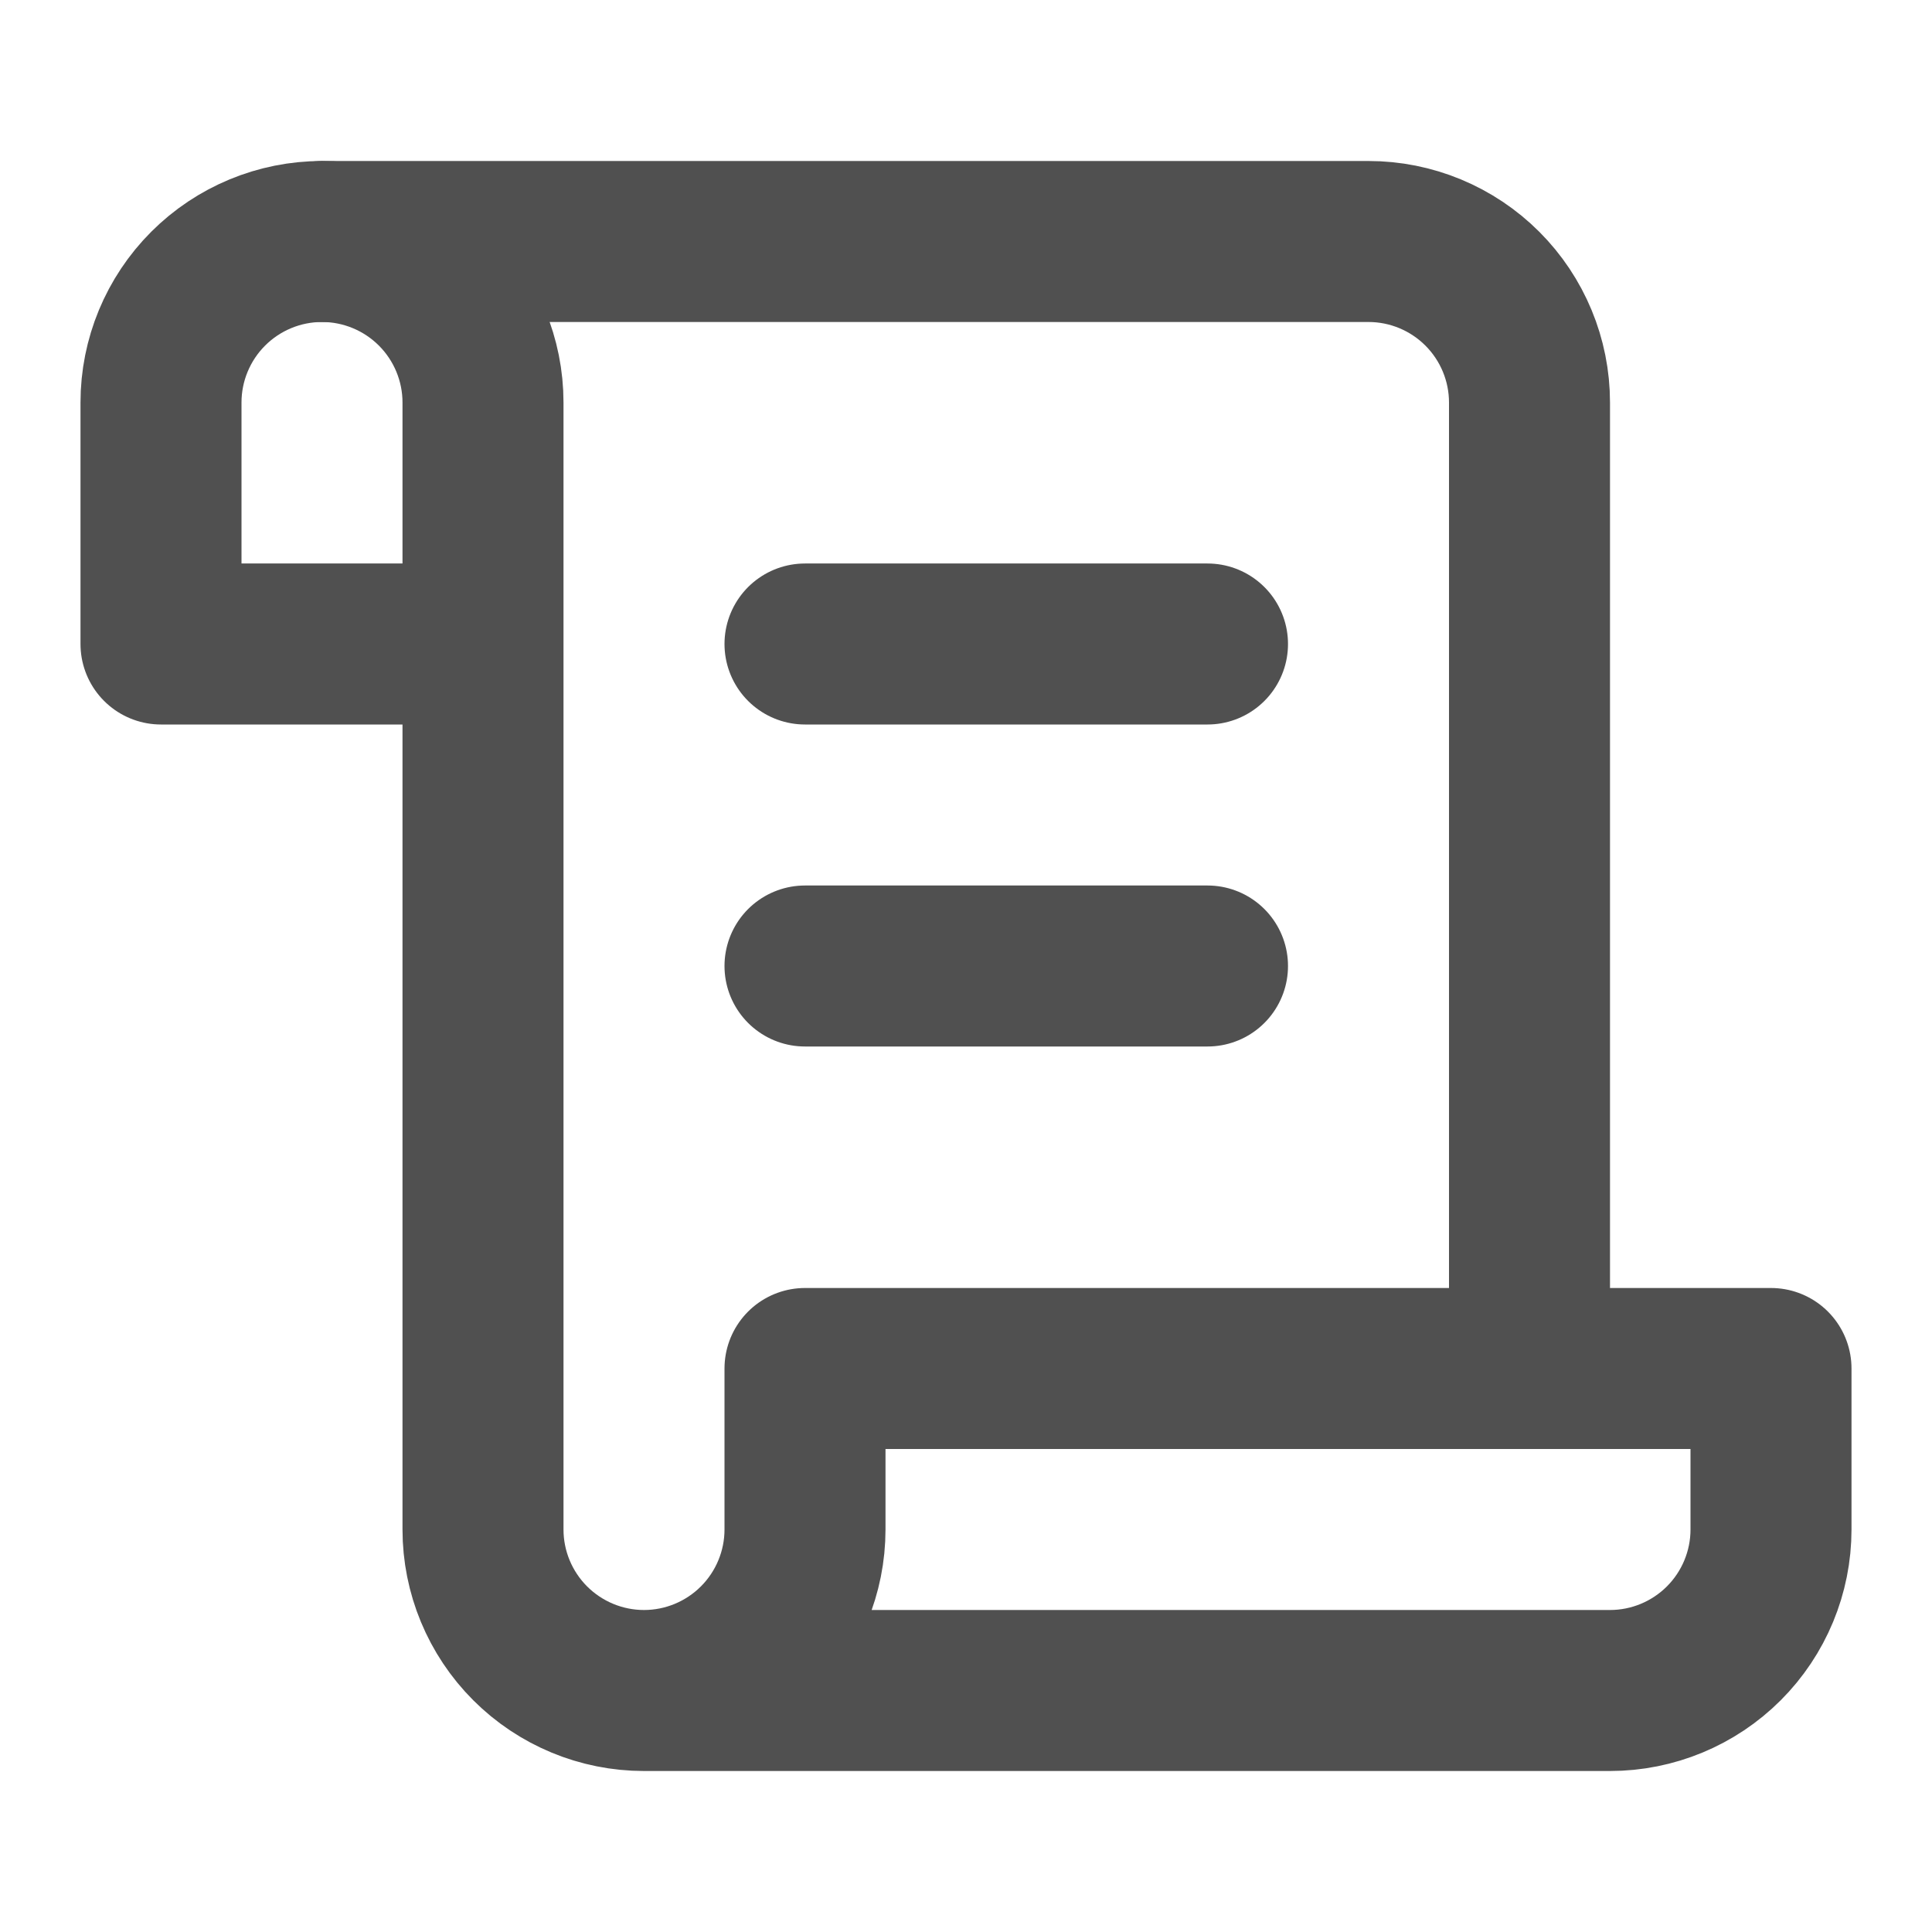
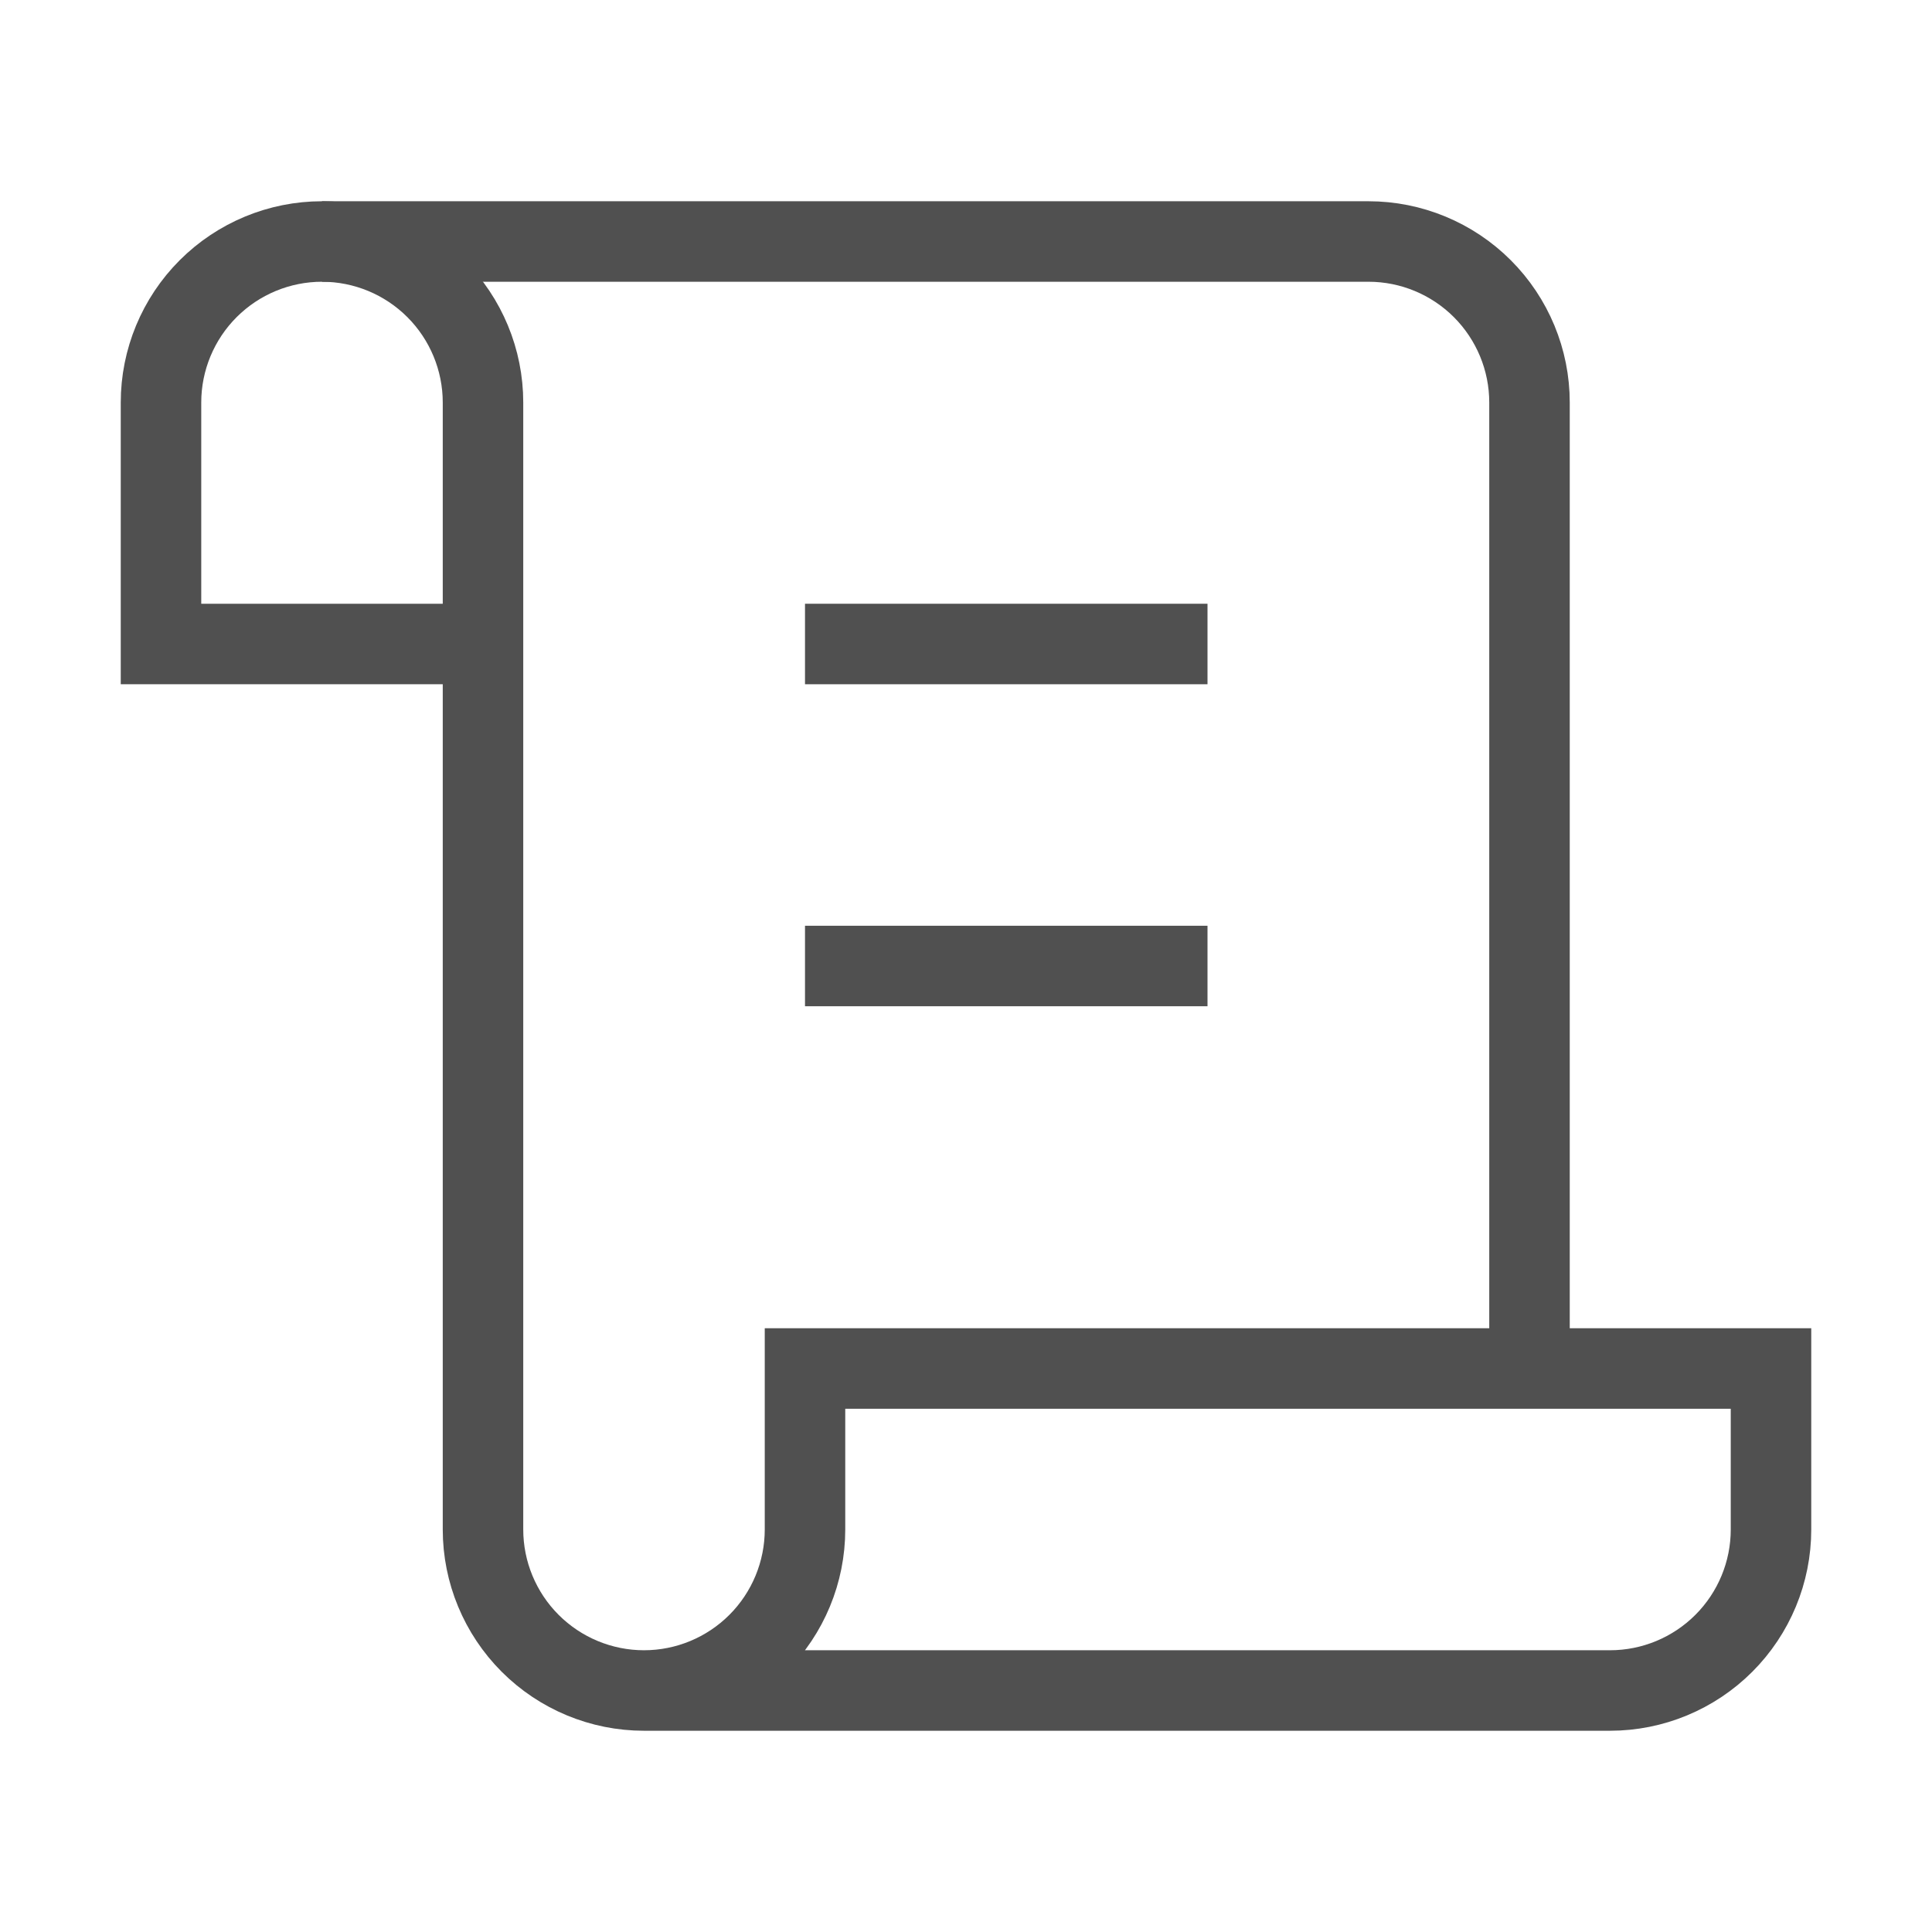
<svg xmlns="http://www.w3.org/2000/svg" width="24" height="24" viewBox="0 0 24 24" fill="none">
-   <path d="M8 21H20C20.53 21 21.039 20.789 21.414 20.414C21.789 20.039 22 19.53 22 19V17H10V19C10 19.53 9.789 20.039 9.414 20.414C9.039 20.789 8.53 21 8 21ZM8 21C7.47 21 6.961 20.789 6.586 20.414C6.211 20.039 6 19.53 6 19V5C6 4.47 5.789 3.961 5.414 3.586C5.039 3.211 4.53 3 4 3C3.47 3 2.961 3.211 2.586 3.586C2.211 3.961 2 4.47 2 5V8H6" stroke="#505050" stroke-width="2" stroke-linecap="round" stroke-linejoin="round" />
-   <path d="M19 17V5C19 4.47 18.789 3.961 18.414 3.586C18.039 3.211 17.53 3 17 3H4" stroke="#505050" stroke-width="2" stroke-linecap="round" stroke-linejoin="round" />
-   <path d="M15 8H10" stroke="#505050" stroke-width="2" stroke-linecap="round" stroke-linejoin="round" />
-   <path d="M15 12H10" stroke="#505050" stroke-width="2" stroke-linecap="round" stroke-linejoin="round" />
+   <path d="M8 21H20C20.53 21 21.039 20.789 21.414 20.414C21.789 20.039 22 19.53 22 19V17H10V19C10 19.53 9.789 20.039 9.414 20.414C9.039 20.789 8.53 21 8 21ZM8 21C7.47 21 6.961 20.789 6.586 20.414C6.211 20.039 6 19.53 6 19V5C6 4.47 5.789 3.961 5.414 3.586C5.039 3.211 4.53 3 4 3C3.47 3 2.961 3.211 2.586 3.586C2.211 3.961 2 4.47 2 5V8H6" stroke="#505050" strokeWidth="2" strokeLinecap="round" strokeLinejoin="round" />
+   <path d="M19 17V5C19 4.47 18.789 3.961 18.414 3.586C18.039 3.211 17.53 3 17 3H4" stroke="#505050" strokeWidth="2" strokeLinecap="round" strokeLinejoin="round" />
+   <path d="M15 8H10" stroke="#505050" strokeWidth="2" strokeLinecap="round" strokeLinejoin="round" />
+   <path d="M15 12H10" stroke="#505050" strokeWidth="2" strokeLinecap="round" strokeLinejoin="round" />
</svg>
